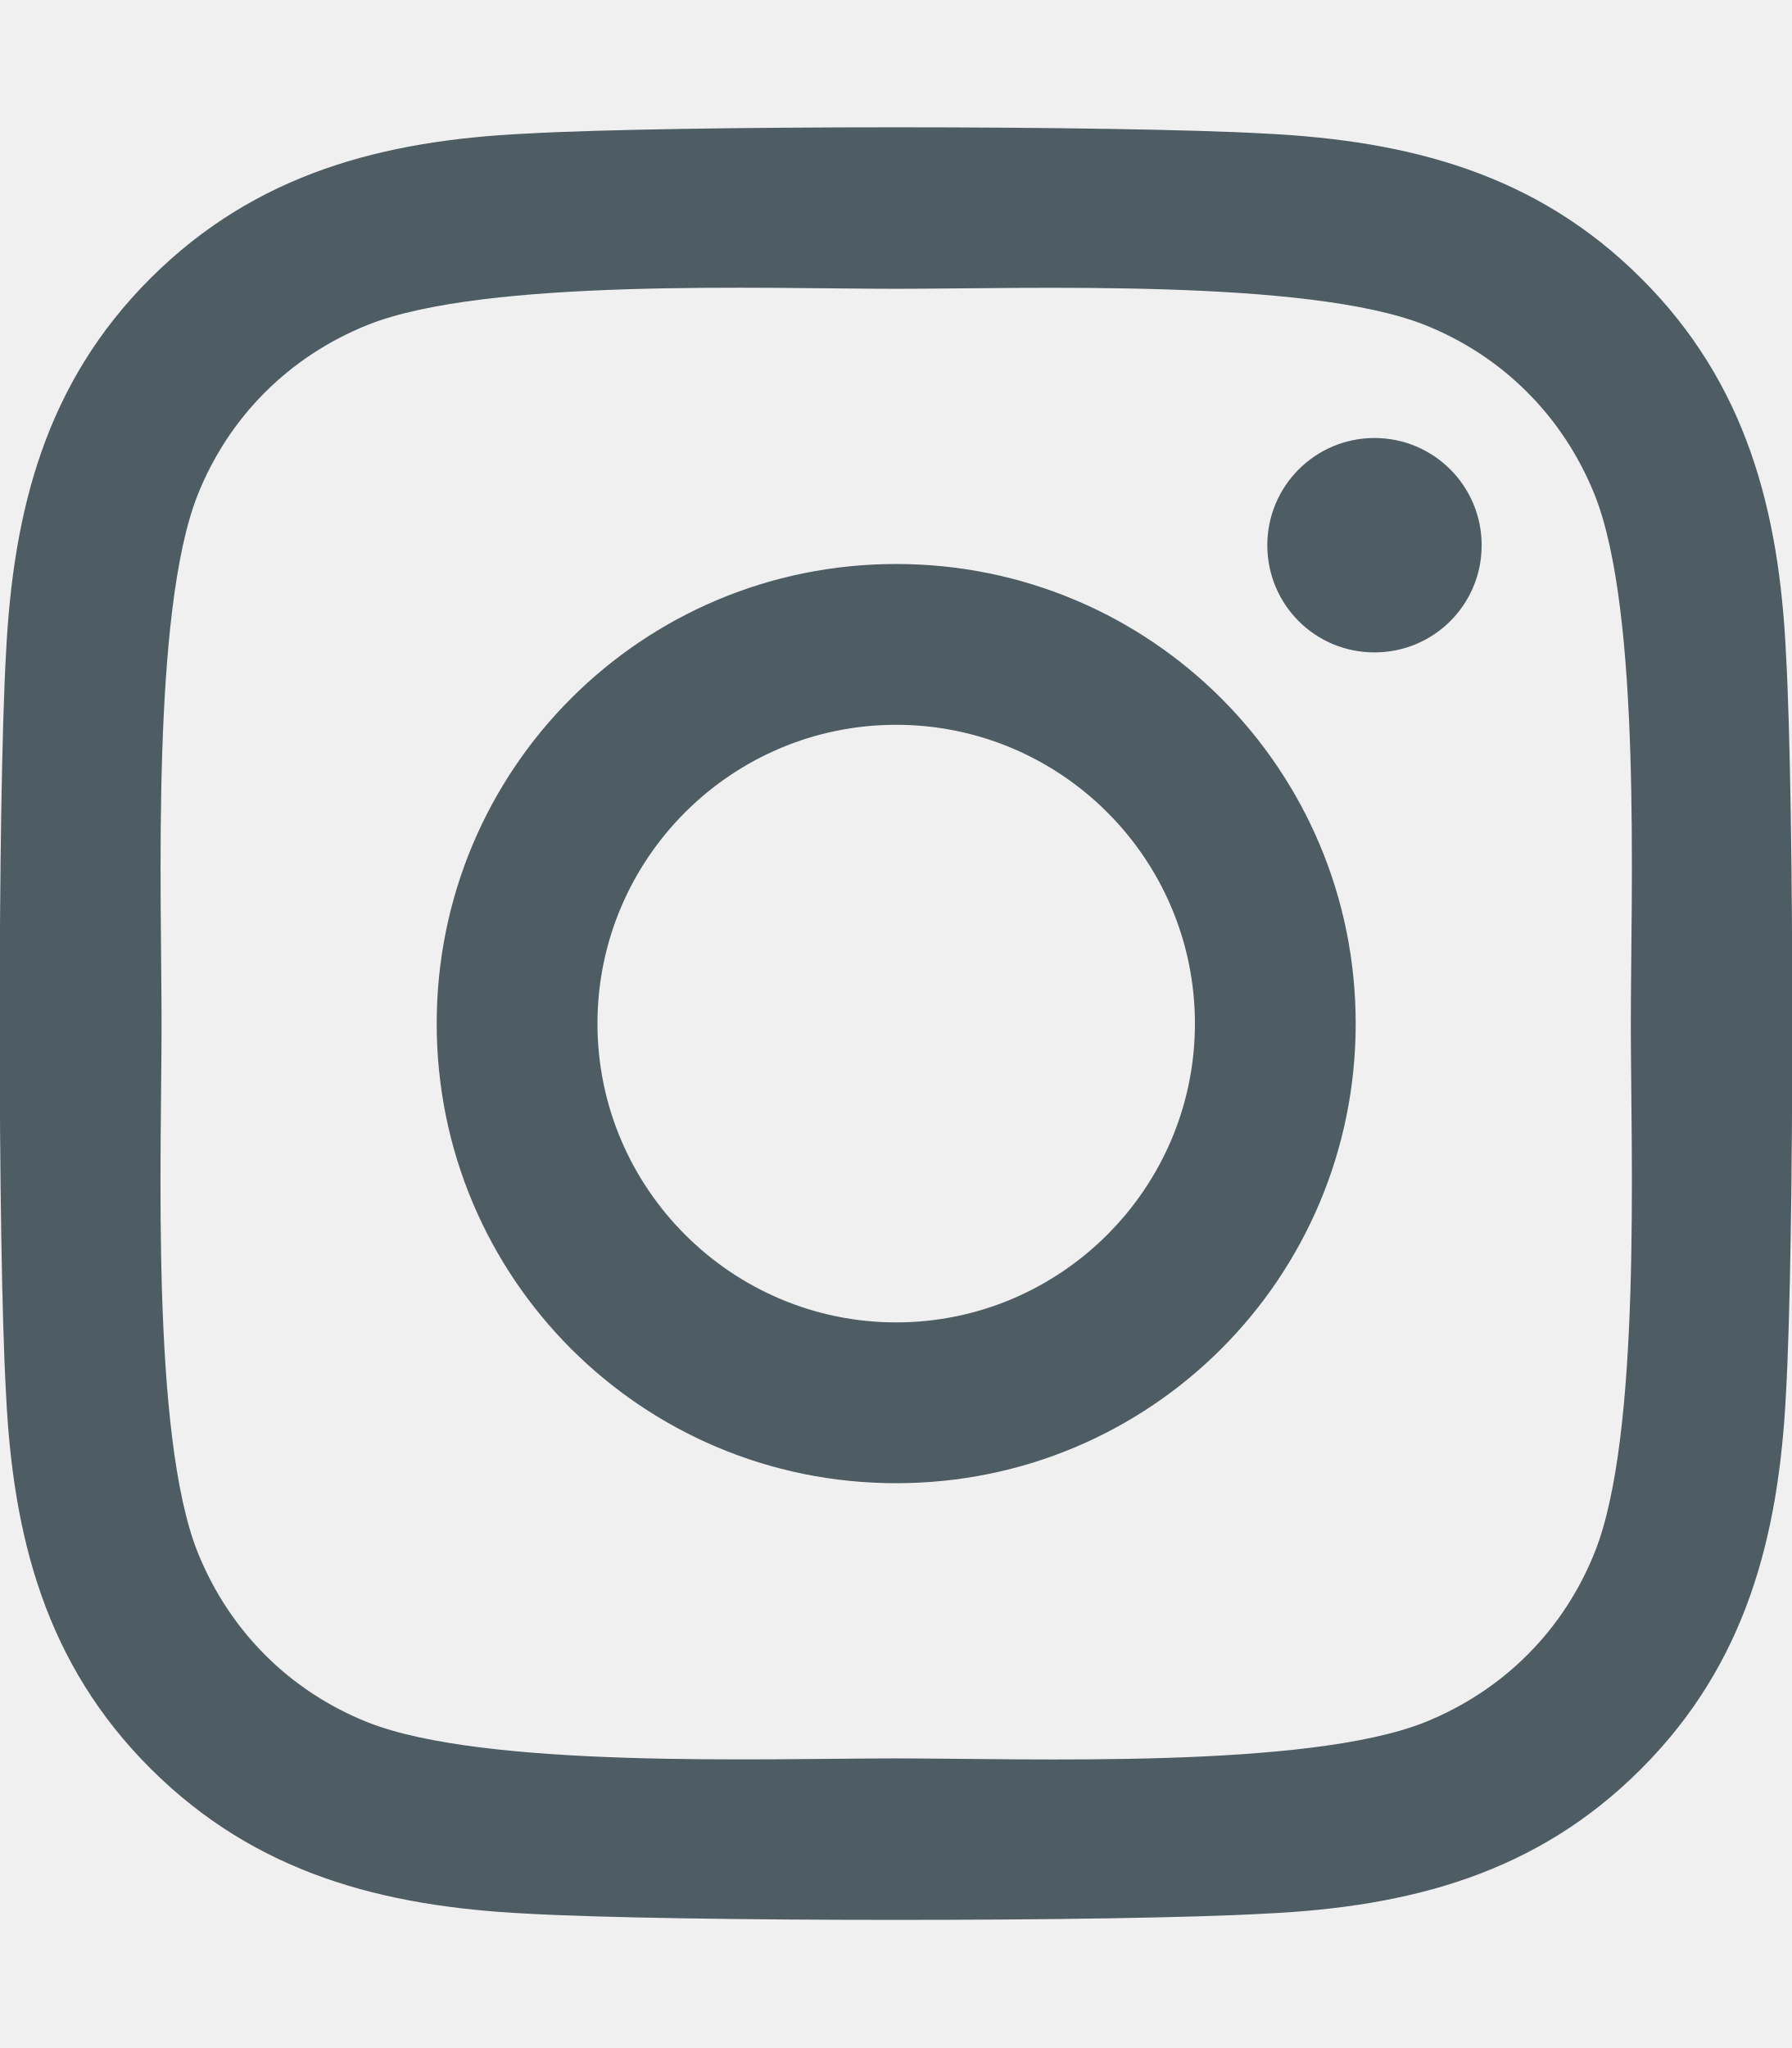
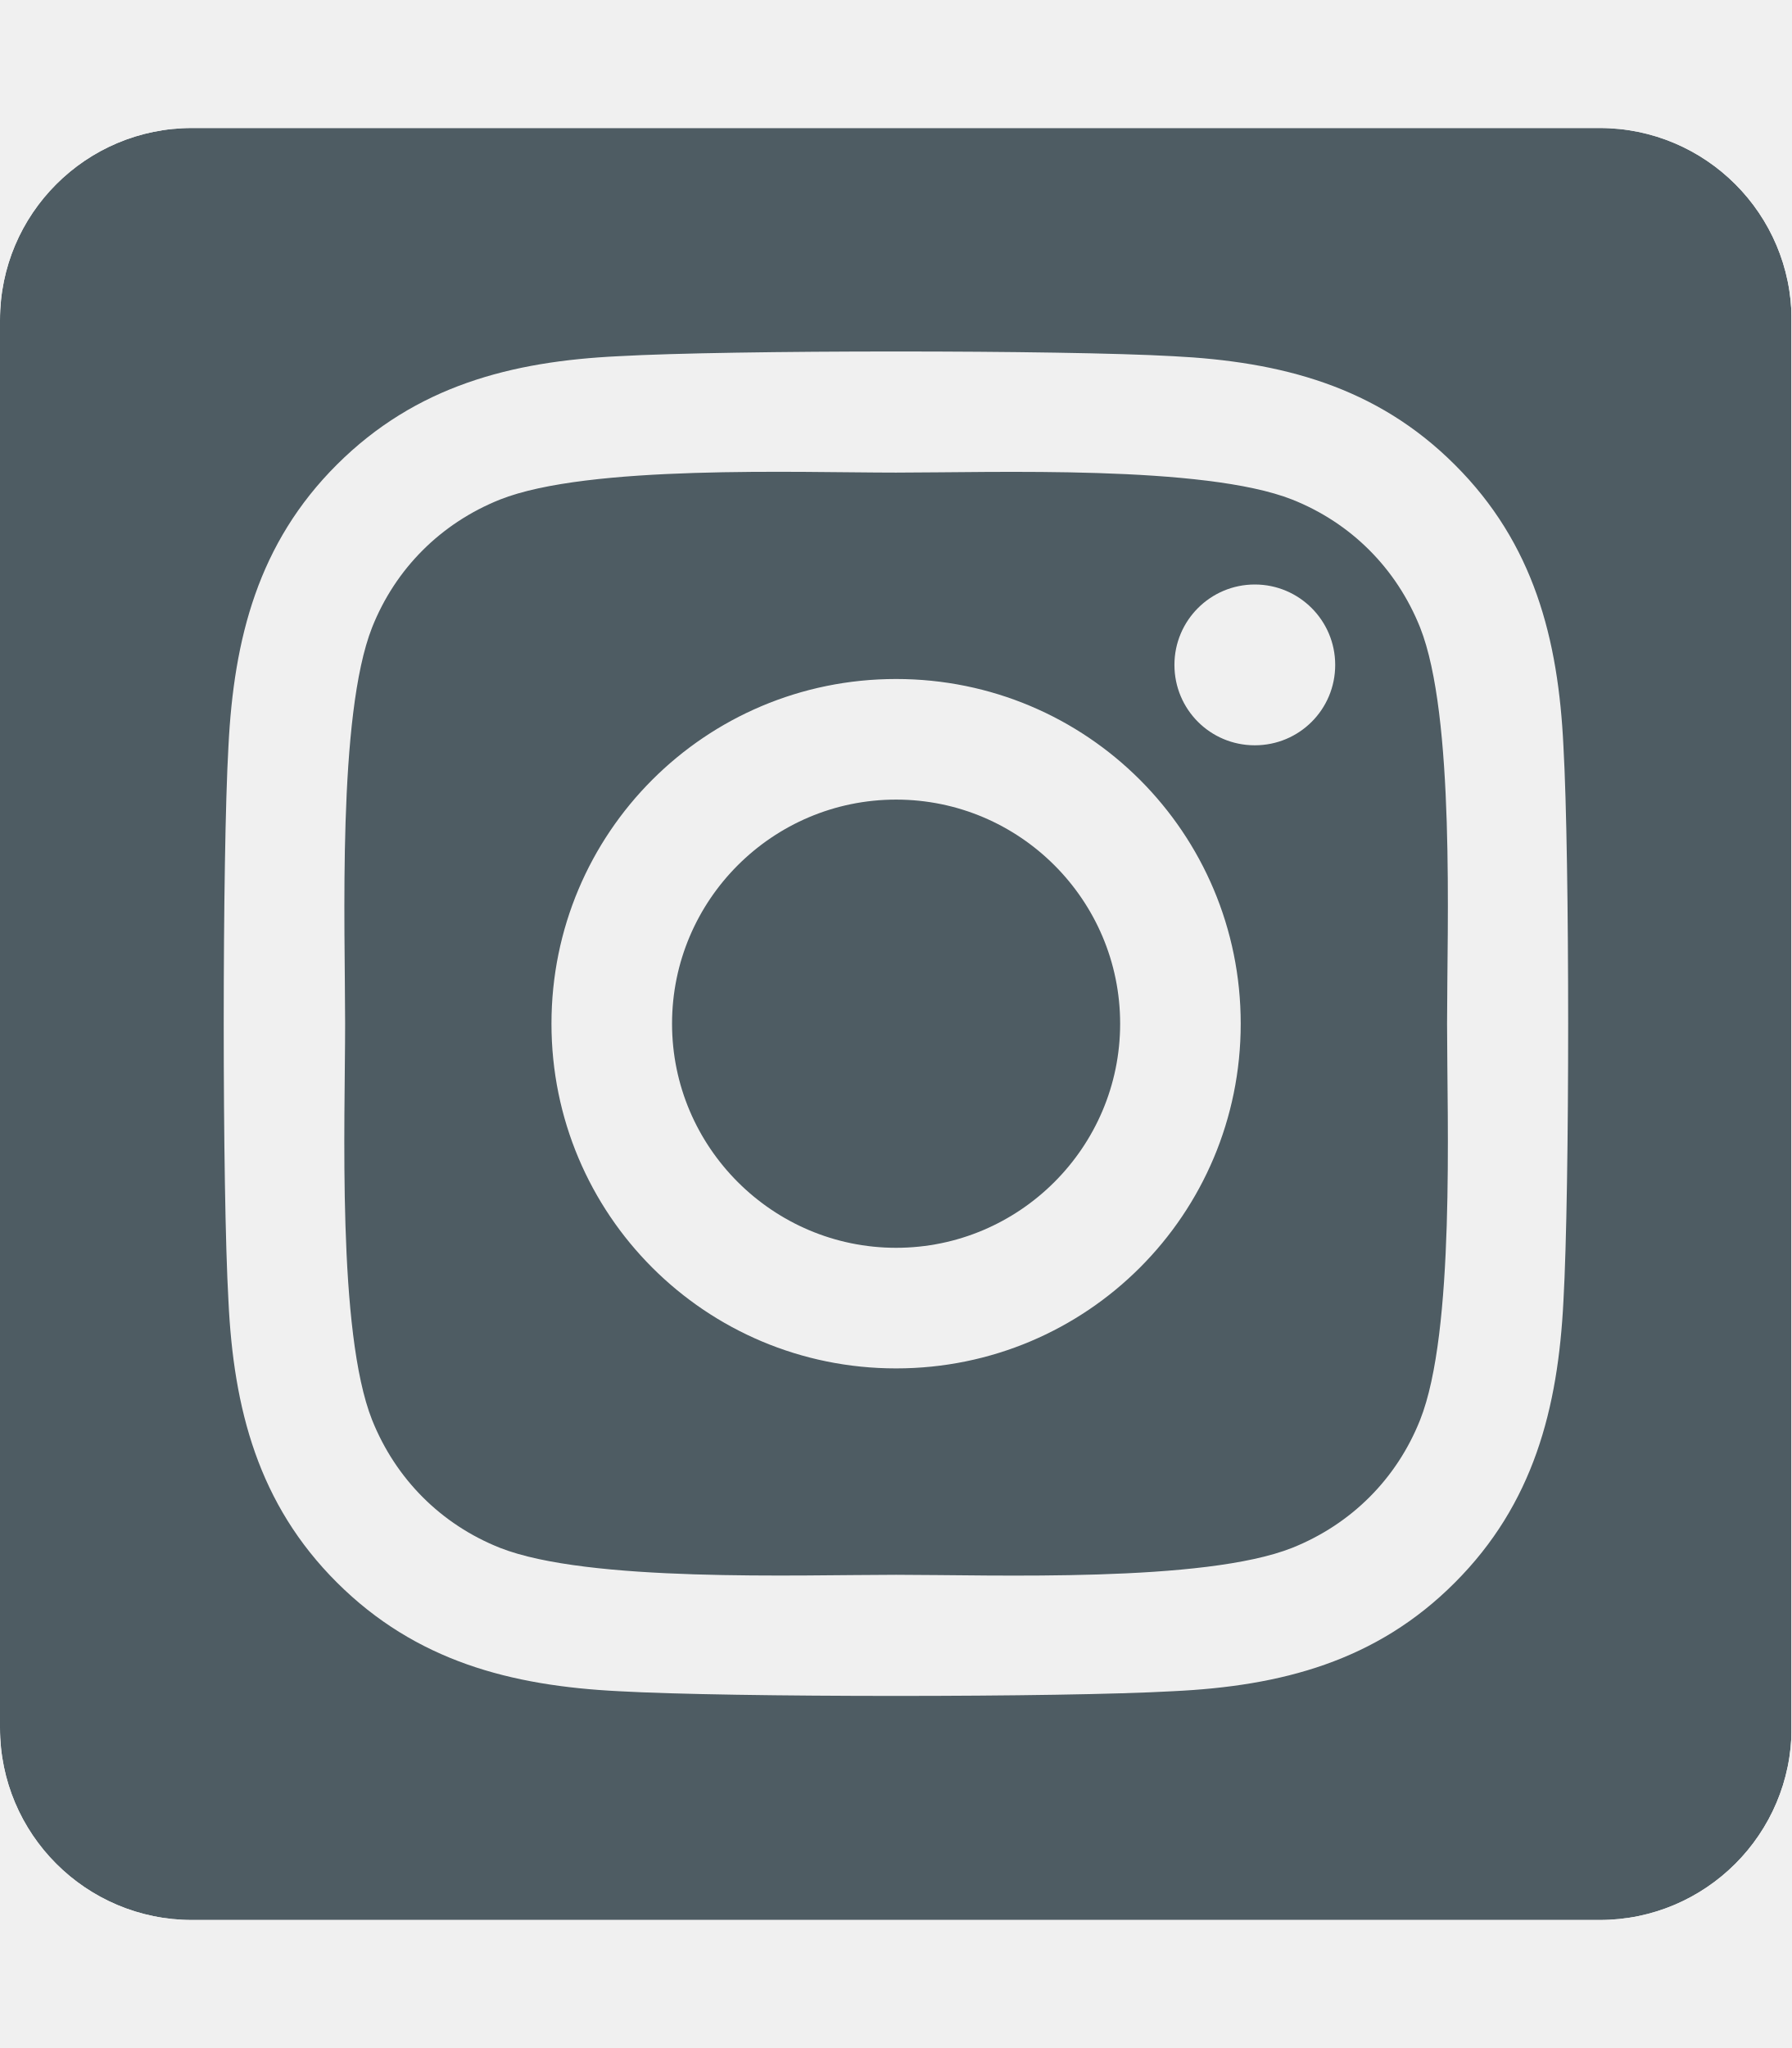
<svg xmlns="http://www.w3.org/2000/svg" viewBox="0 0 448 512">
-   <path d="M224.1 141c-63.6 0-114.9 51.3-114.9 114.9s51.3 114.9 114.9 114.9S339 319.5 339 255.9 287.7 141 224.1 141zm0 189.6c-41.1 0-74.7-33.5-74.7-74.7s33.5-74.7 74.7-74.7 74.7 33.5 74.7 74.7-33.6 74.7-74.7 74.7zm146.4-194.3c0 14.9-12 26.8-26.8 26.8-14.9 0-26.8-12-26.8-26.8s12-26.8 26.8-26.8 26.8 12 26.8 26.8zm76.1 27.2c-1.7-35.9-9.9-67.7-36.2-93.9-26.2-26.2-58-34.4-93.9-36.2-37-2.1-147.9-2.1-184.9 0-35.8 1.7-67.6 9.9-93.9 36.1s-34.4 58-36.2 93.9c-2.1 37-2.1 147.9 0 184.9 1.7 35.9 9.9 67.7 36.2 93.9s58 34.4 93.9 36.2c37 2.1 147.9 2.1 184.9 0 35.9-1.7 67.7-9.9 93.9-36.2 26.2-26.2 34.4-58 36.2-93.9 2.1-37 2.1-147.8 0-184.8zM398.8 388c-7.8 19.6-22.9 34.7-42.6 42.6-29.5 11.7-99.5 9-132.1 9s-102.7 2.6-132.1-9c-19.6-7.8-34.7-22.9-42.6-42.6-11.7-29.5-9-99.5-9-132.1s-2.6-102.7 9-132.1c7.8-19.6 22.9-34.7 42.6-42.6 29.5-11.7 99.5-9 132.1-9s102.7-2.6 132.1 9c19.6 7.8 34.7 22.9 42.6 42.6 11.7 29.5 9 99.5 9 132.1s2.7 102.7-9 132.1z" fill="#4e5c63" />
+   <defs>
+     <clipPath id="b">
+       <path d="M400 32H48C21.5 32 0 53.5 0 80v352c0 26.5 21.5 48 48 48h352c26.5 0 48-21.5 48-48V80c0-26.5-21.5-48-48-48z" />
+     </clipPath>
+     <mask id="a" x="0" y="0" width="100%" height="100%" maskUnits="userSpaceOnUse">
+       <rect width="100%" height="100%" fill="#fff" />
+       <g transform="translate(224 256)">
+         <g transform="translate(0) scale(.75)">
+           <path transform="translate(-224 -256)" d="M224.1 141c-63.6 0-114.9 51.3-114.9 114.9s51.3 114.9 114.9 114.9S339 319.5 339 255.9 287.7 141 224.1 141zm0 189.6c-41.1 0-74.7-33.5-74.7-74.7s33.5-74.7 74.7-74.7 74.7 33.5 74.7 74.7-33.6 74.7-74.7 74.7zm146.4-194.3c0 14.9-12 26.8-26.8 26.8-14.9 0-26.8-12-26.8-26.8s12-26.8 26.8-26.8 26.8 12 26.8 26.8zm76.1 27.2c-1.7-35.9-9.9-67.7-36.2-93.9-26.2-26.2-58-34.4-93.9-36.2-37-2.1-147.9-2.1-184.9 0-35.8 1.7-67.6 9.9-93.9 36.1s-34.4 58-36.2 93.9c-2.1 37-2.1 147.9 0 184.9 1.7 35.9 9.9 67.7 36.2 93.9s58 34.4 93.9 36.2c37 2.1 147.9 2.1 184.9 0 35.9-1.7 67.7-9.9 93.9-36.2 26.2-26.2 34.4-58 36.2-93.9 2.1-37 2.1-147.8 0-184.8zM398.8 388c-7.8 19.6-22.9 34.7-42.6 42.6-29.5 11.7-99.5 9-132.1 9s-102.7 2.6-132.1-9c-19.6-7.8-34.7-22.9-42.6-42.6-11.7-29.5-9-99.5-9-132.1s-2.6-102.7 9-132.1c7.8-19.6 22.9-34.7 42.6-42.6 29.5-11.7 99.5-9 132.1-9s102.7-2.6 132.1 9c19.6 7.8 34.7 22.9 42.6 42.6 11.7 29.5 9 99.5 9 132.1s2.7 102.7-9 132.1z" />
+         </g>
+       </g>
+     </mask>
+   </defs>
+   <rect width="100%" height="100%" clip-path="url(#b)" mask="url(#a)" id="instagram" fill="#4e5c63" />
</svg>
